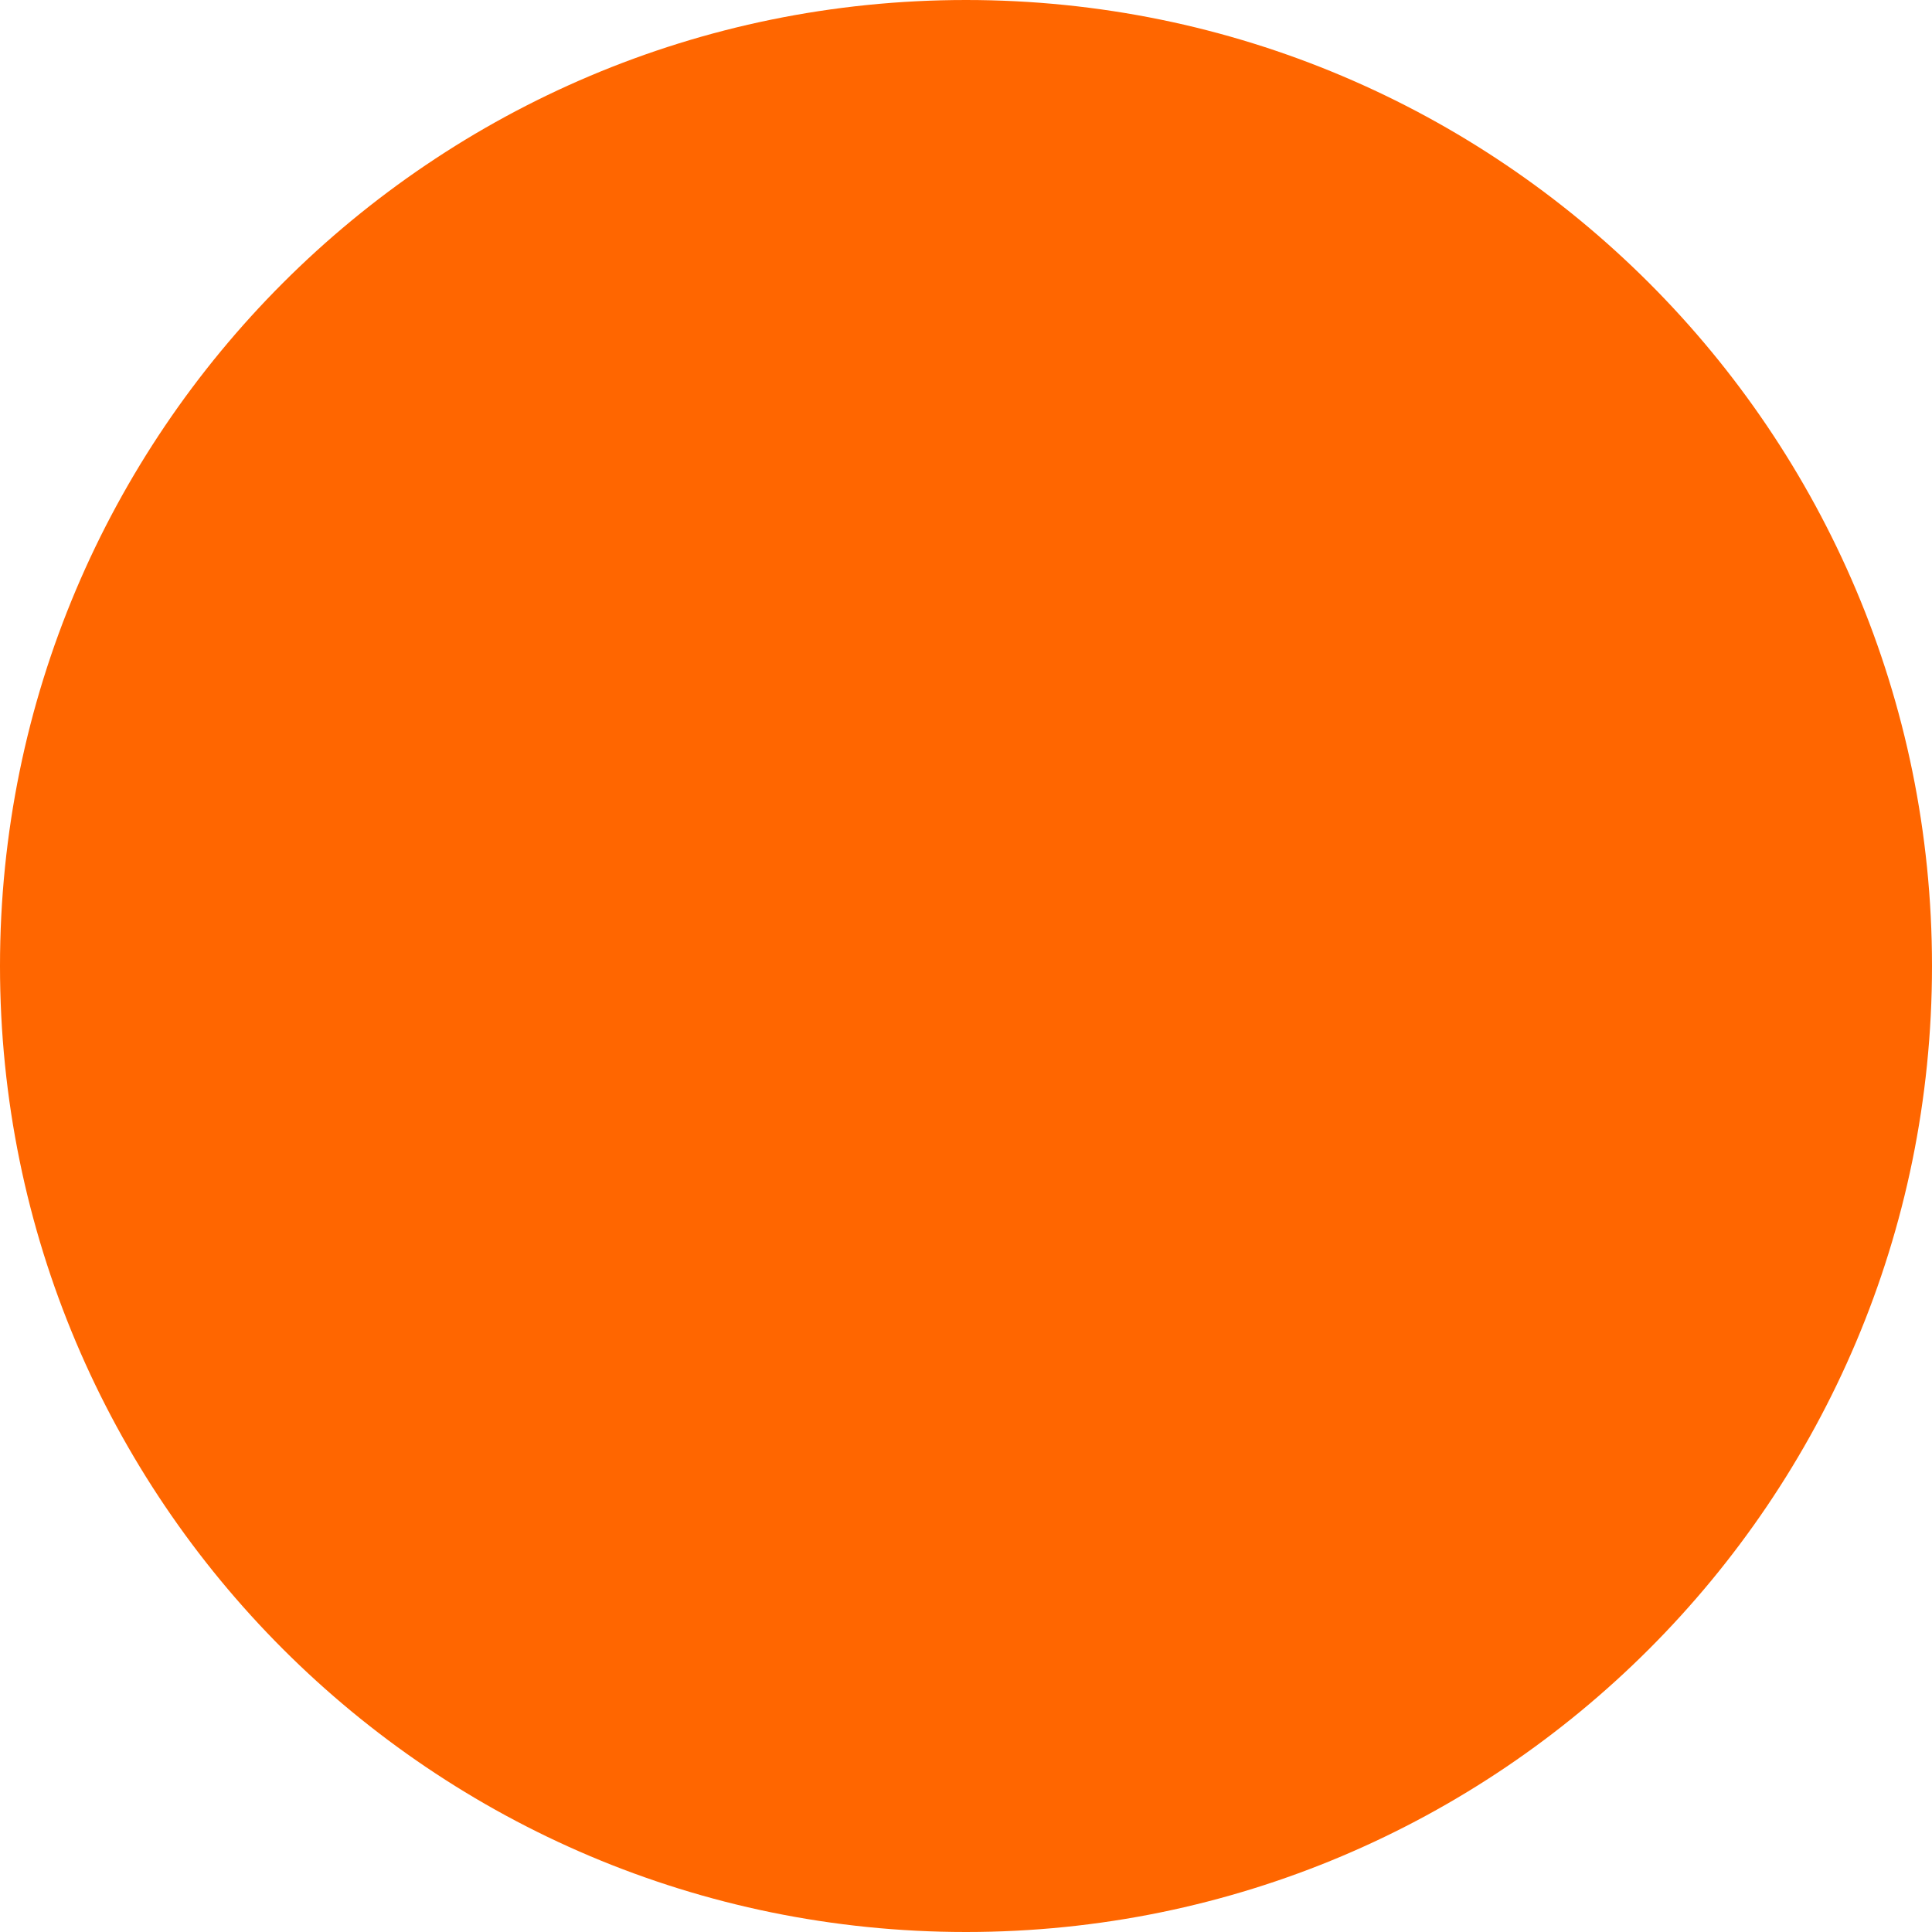
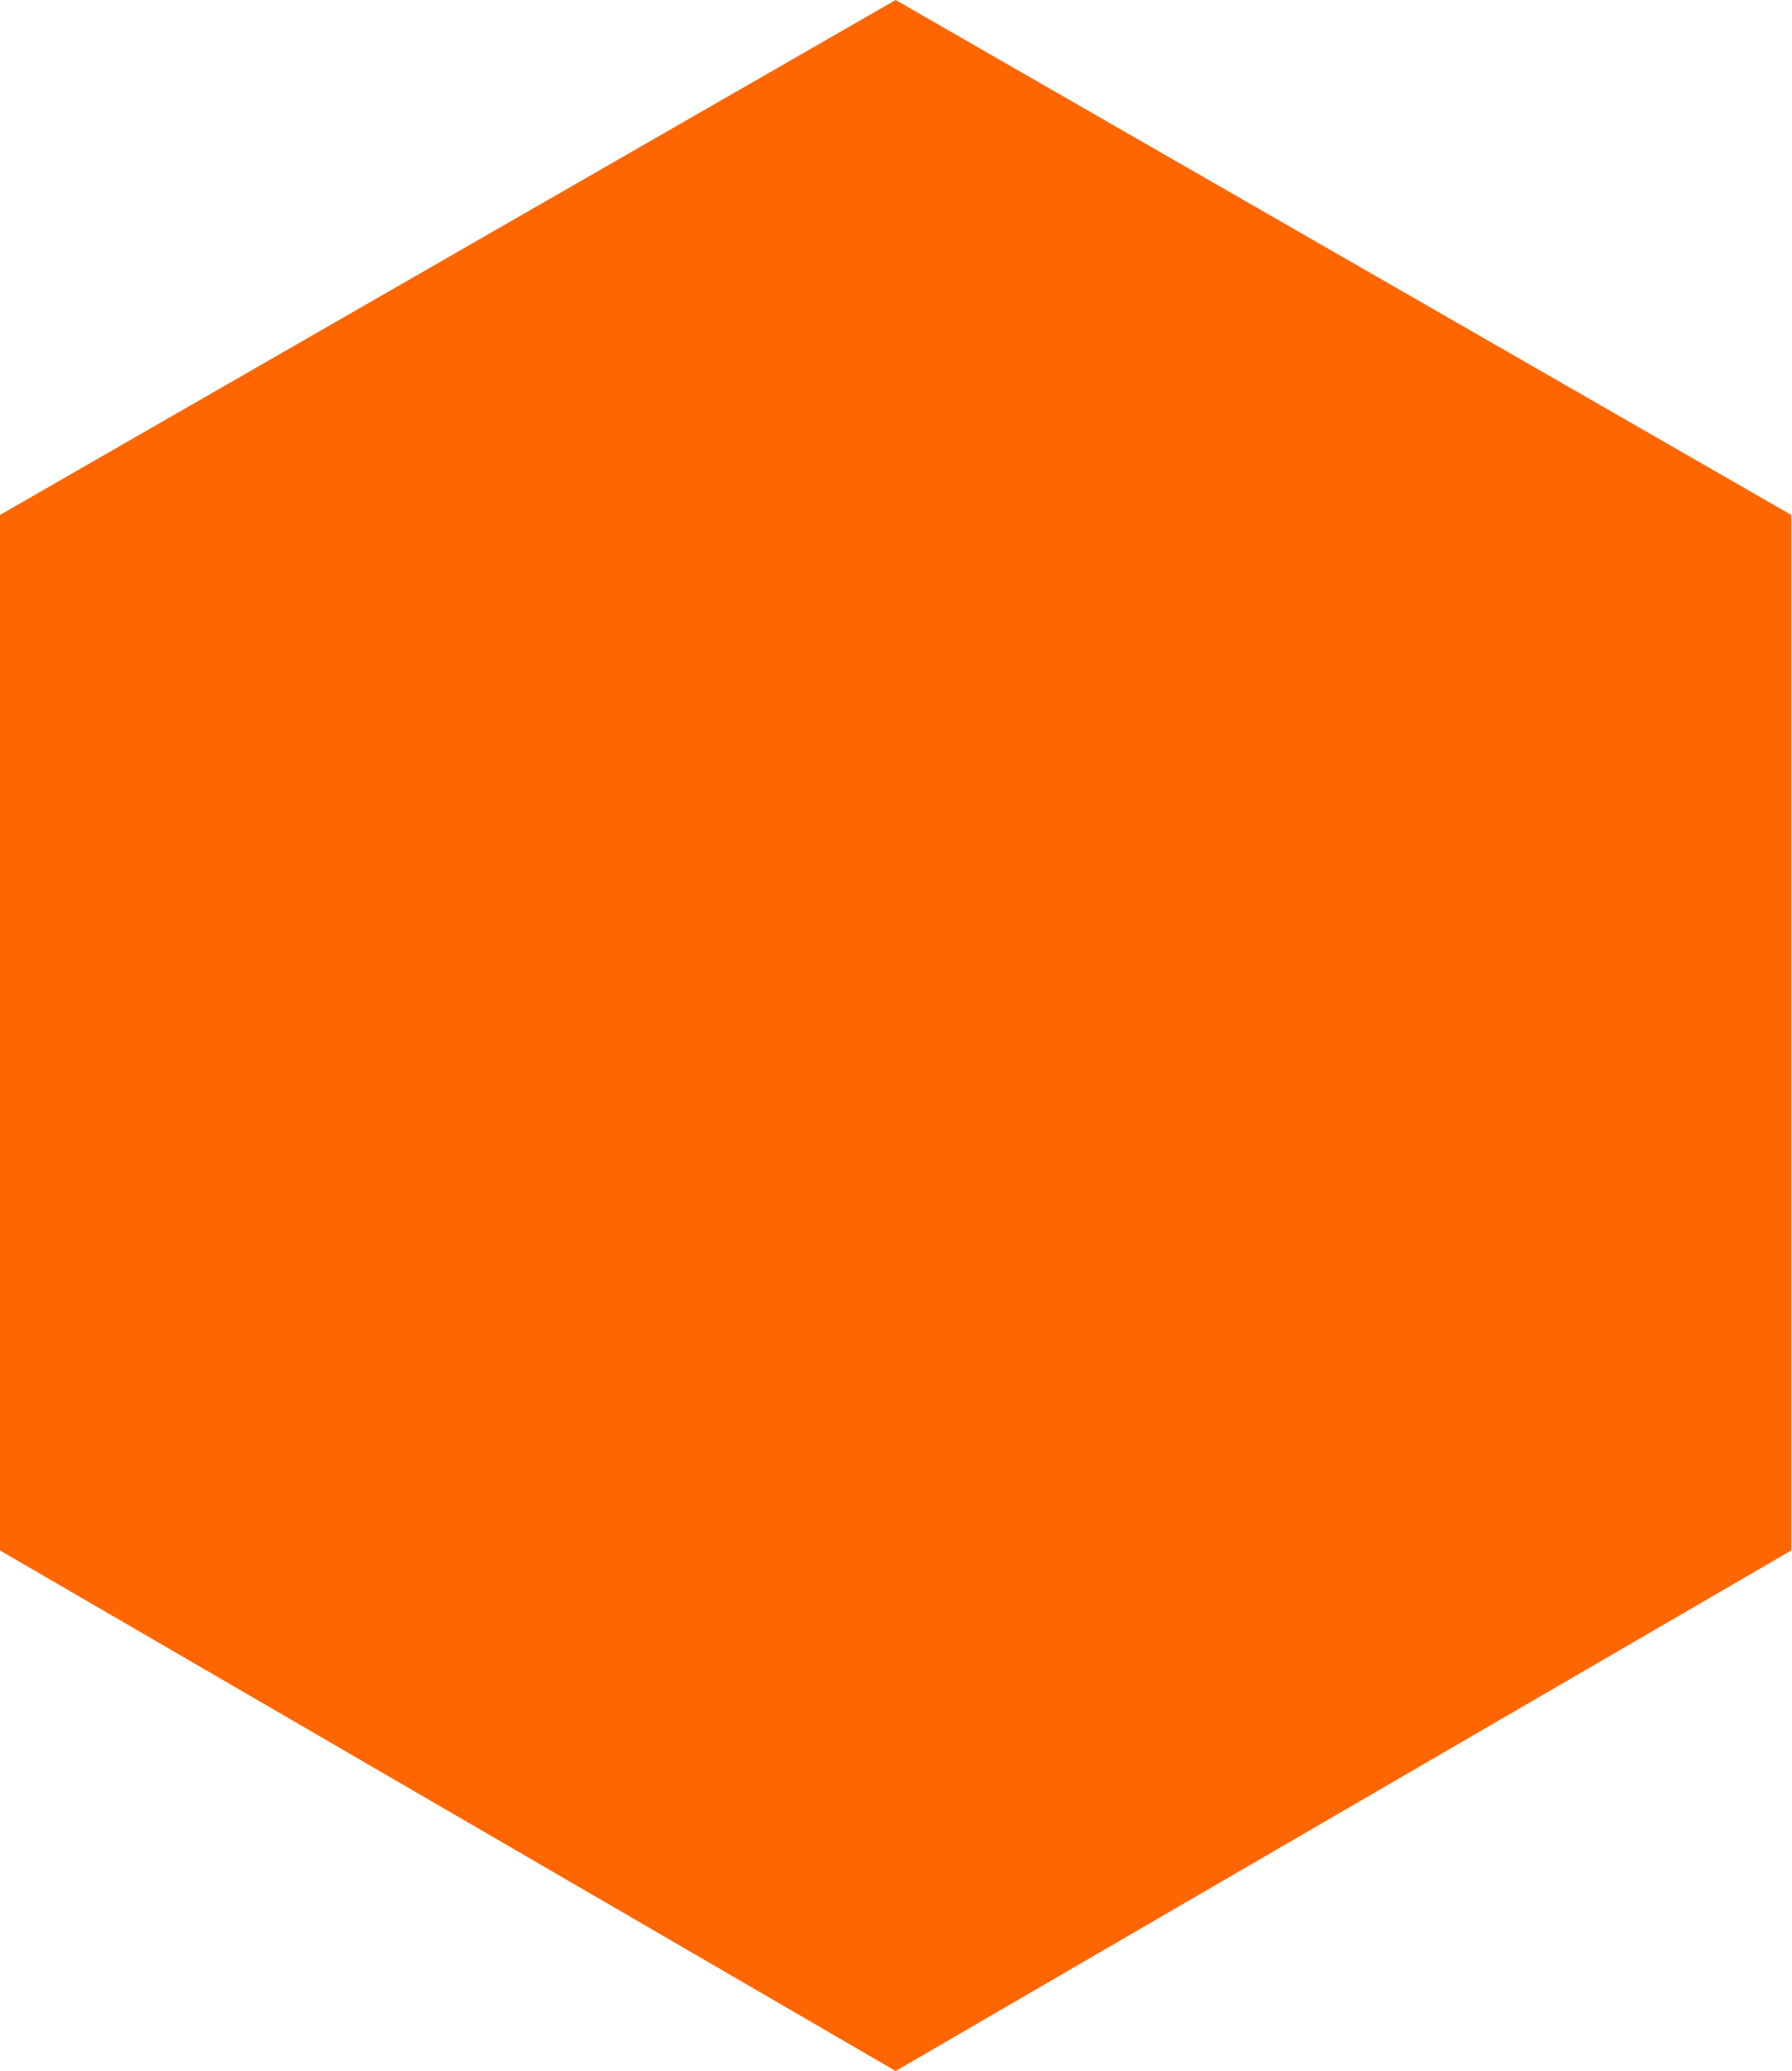
- <svg xmlns="http://www.w3.org/2000/svg" id="图层_1" data-name="图层 1" viewBox="0 0 32 32">
-   <defs>
-     <style>.cls-1{fill:#f60;}</style>
-   </defs>
-   <circle class="cls-1" cx="16" cy="16" r="16" />
+ <svg xmlns="http://www.w3.org/2000/svg" version="1.1" id="图层_1" x="0px" y="0px" viewBox="0 0 32 37" style="enable-background:new 0 0 32 37;" xml:space="preserve">
+   <style type="text/css">
+ 	.st0{fill:#FF6600;}
+ </style>
+   <polygon class="st0" points="16,0 32,9.2 32,27.7 16,37 0,27.7 0,9.2 " />
</svg>
